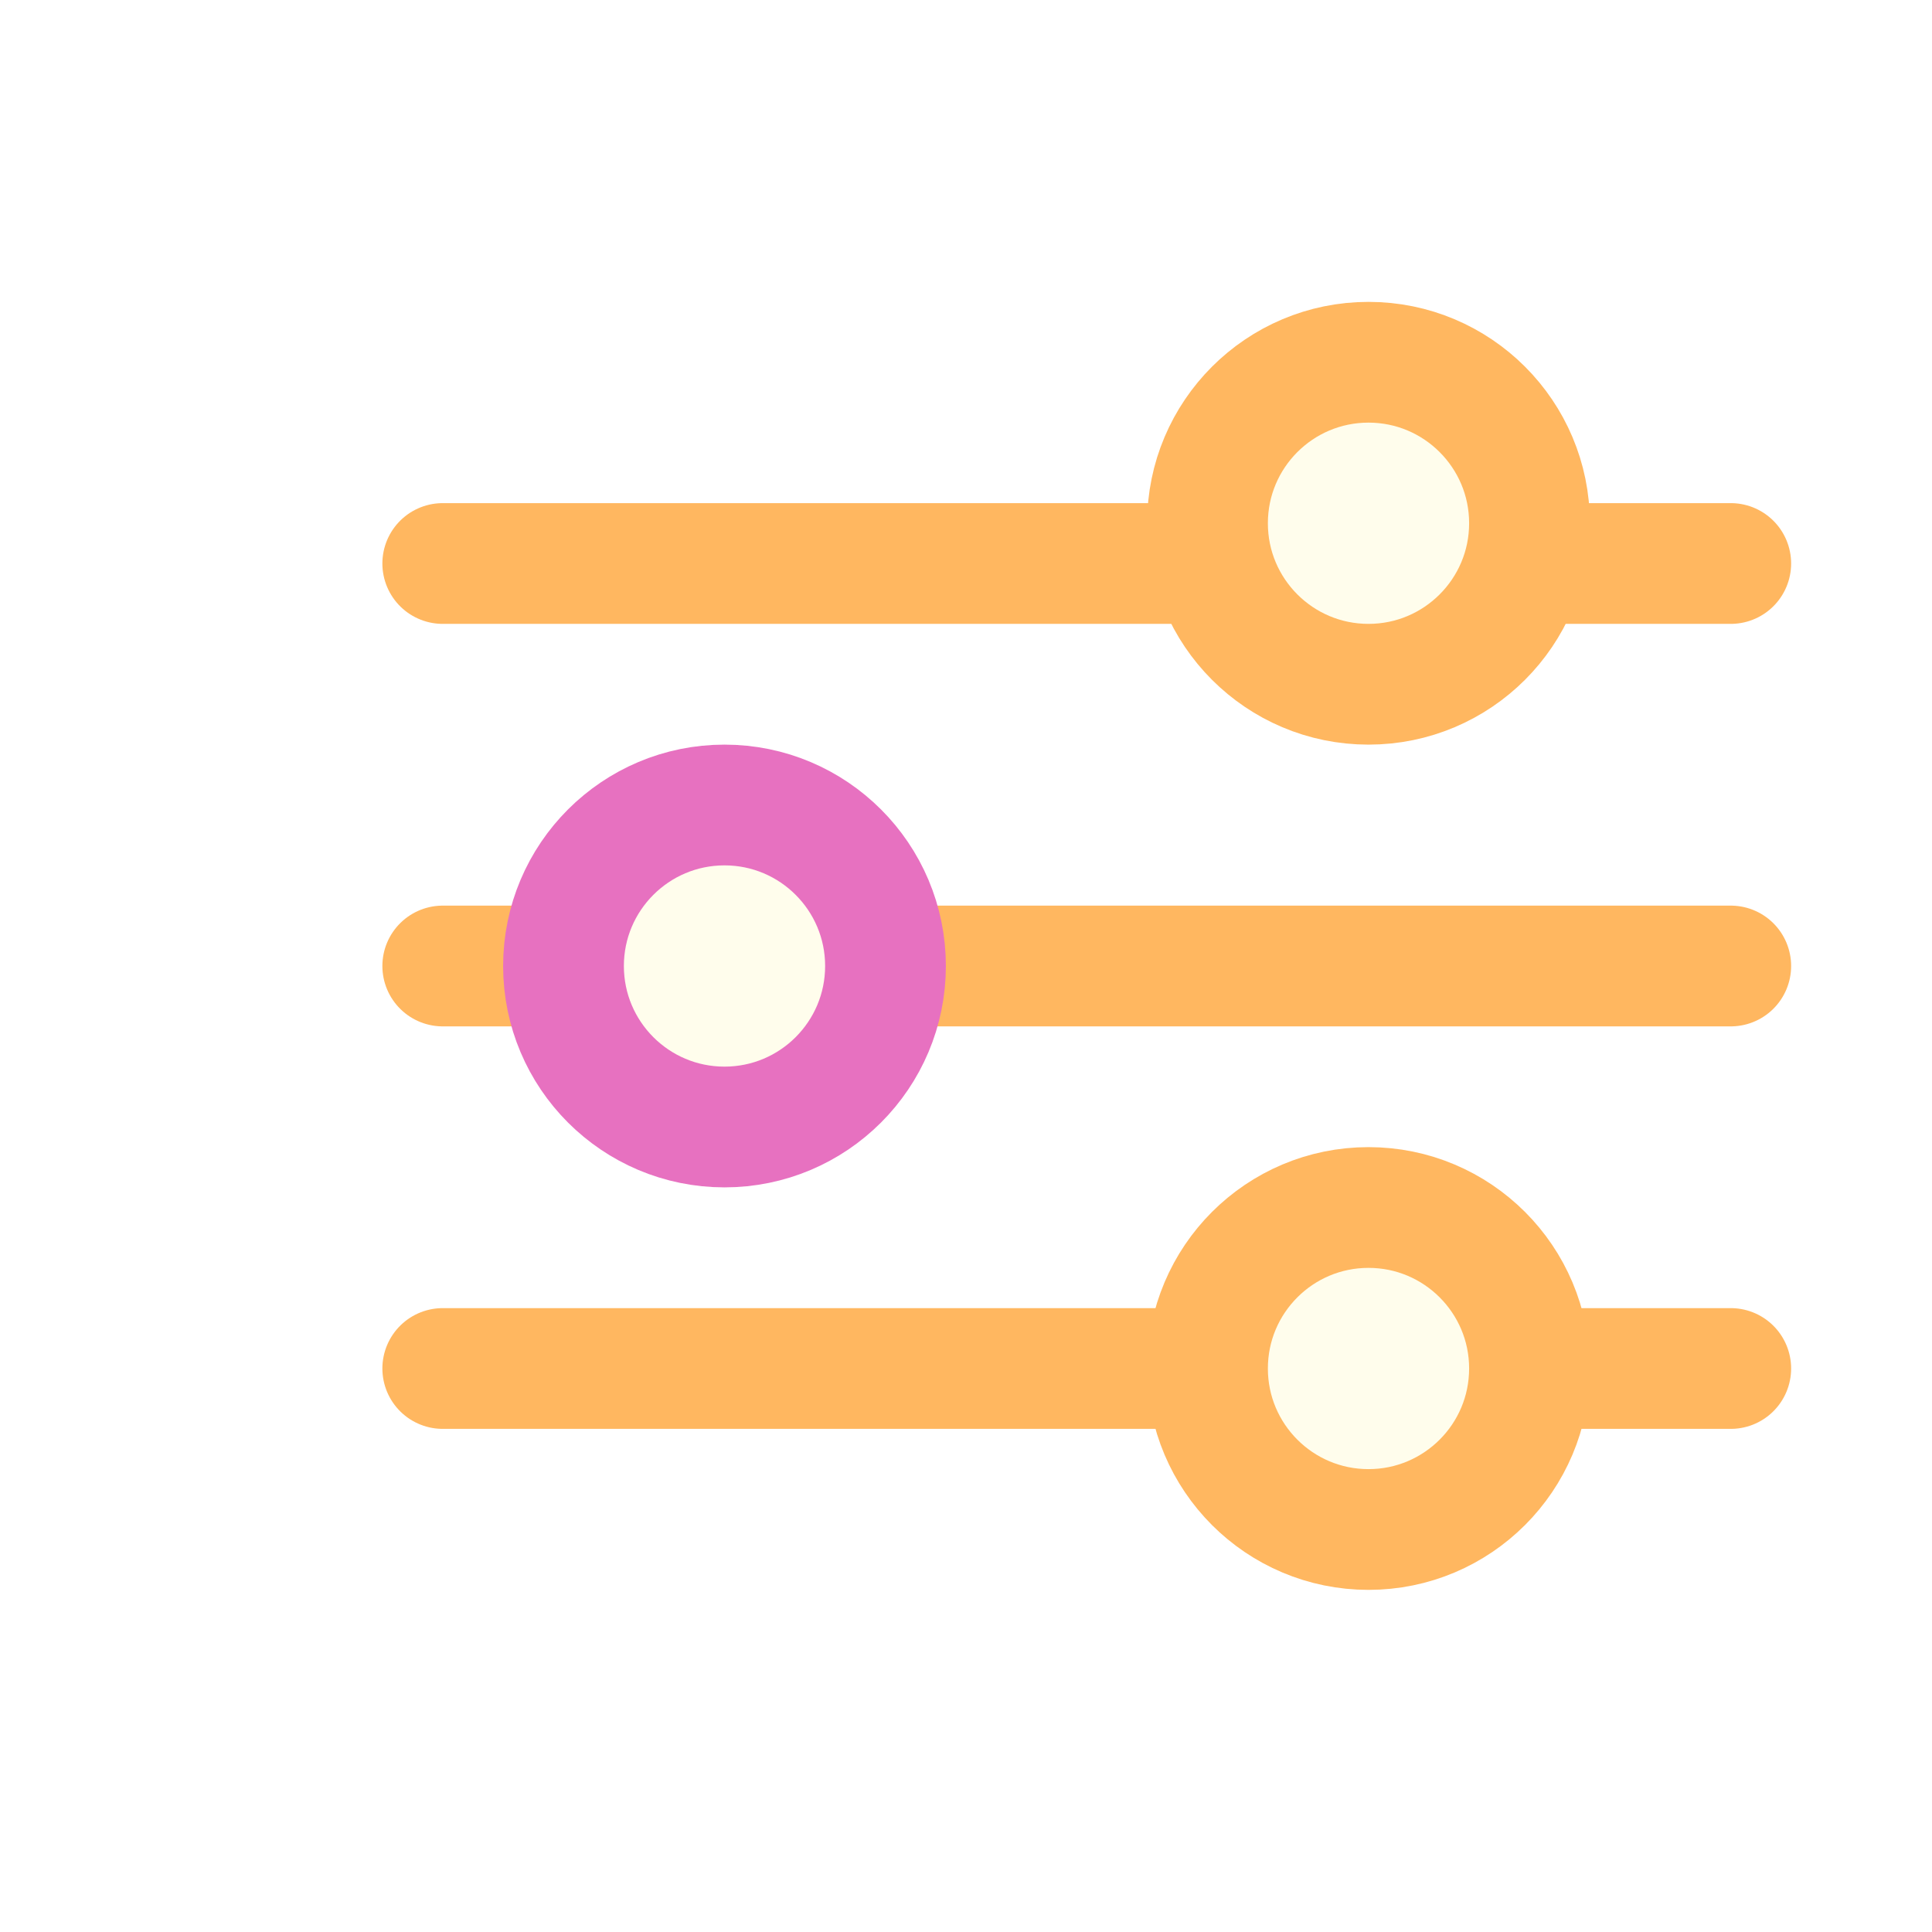
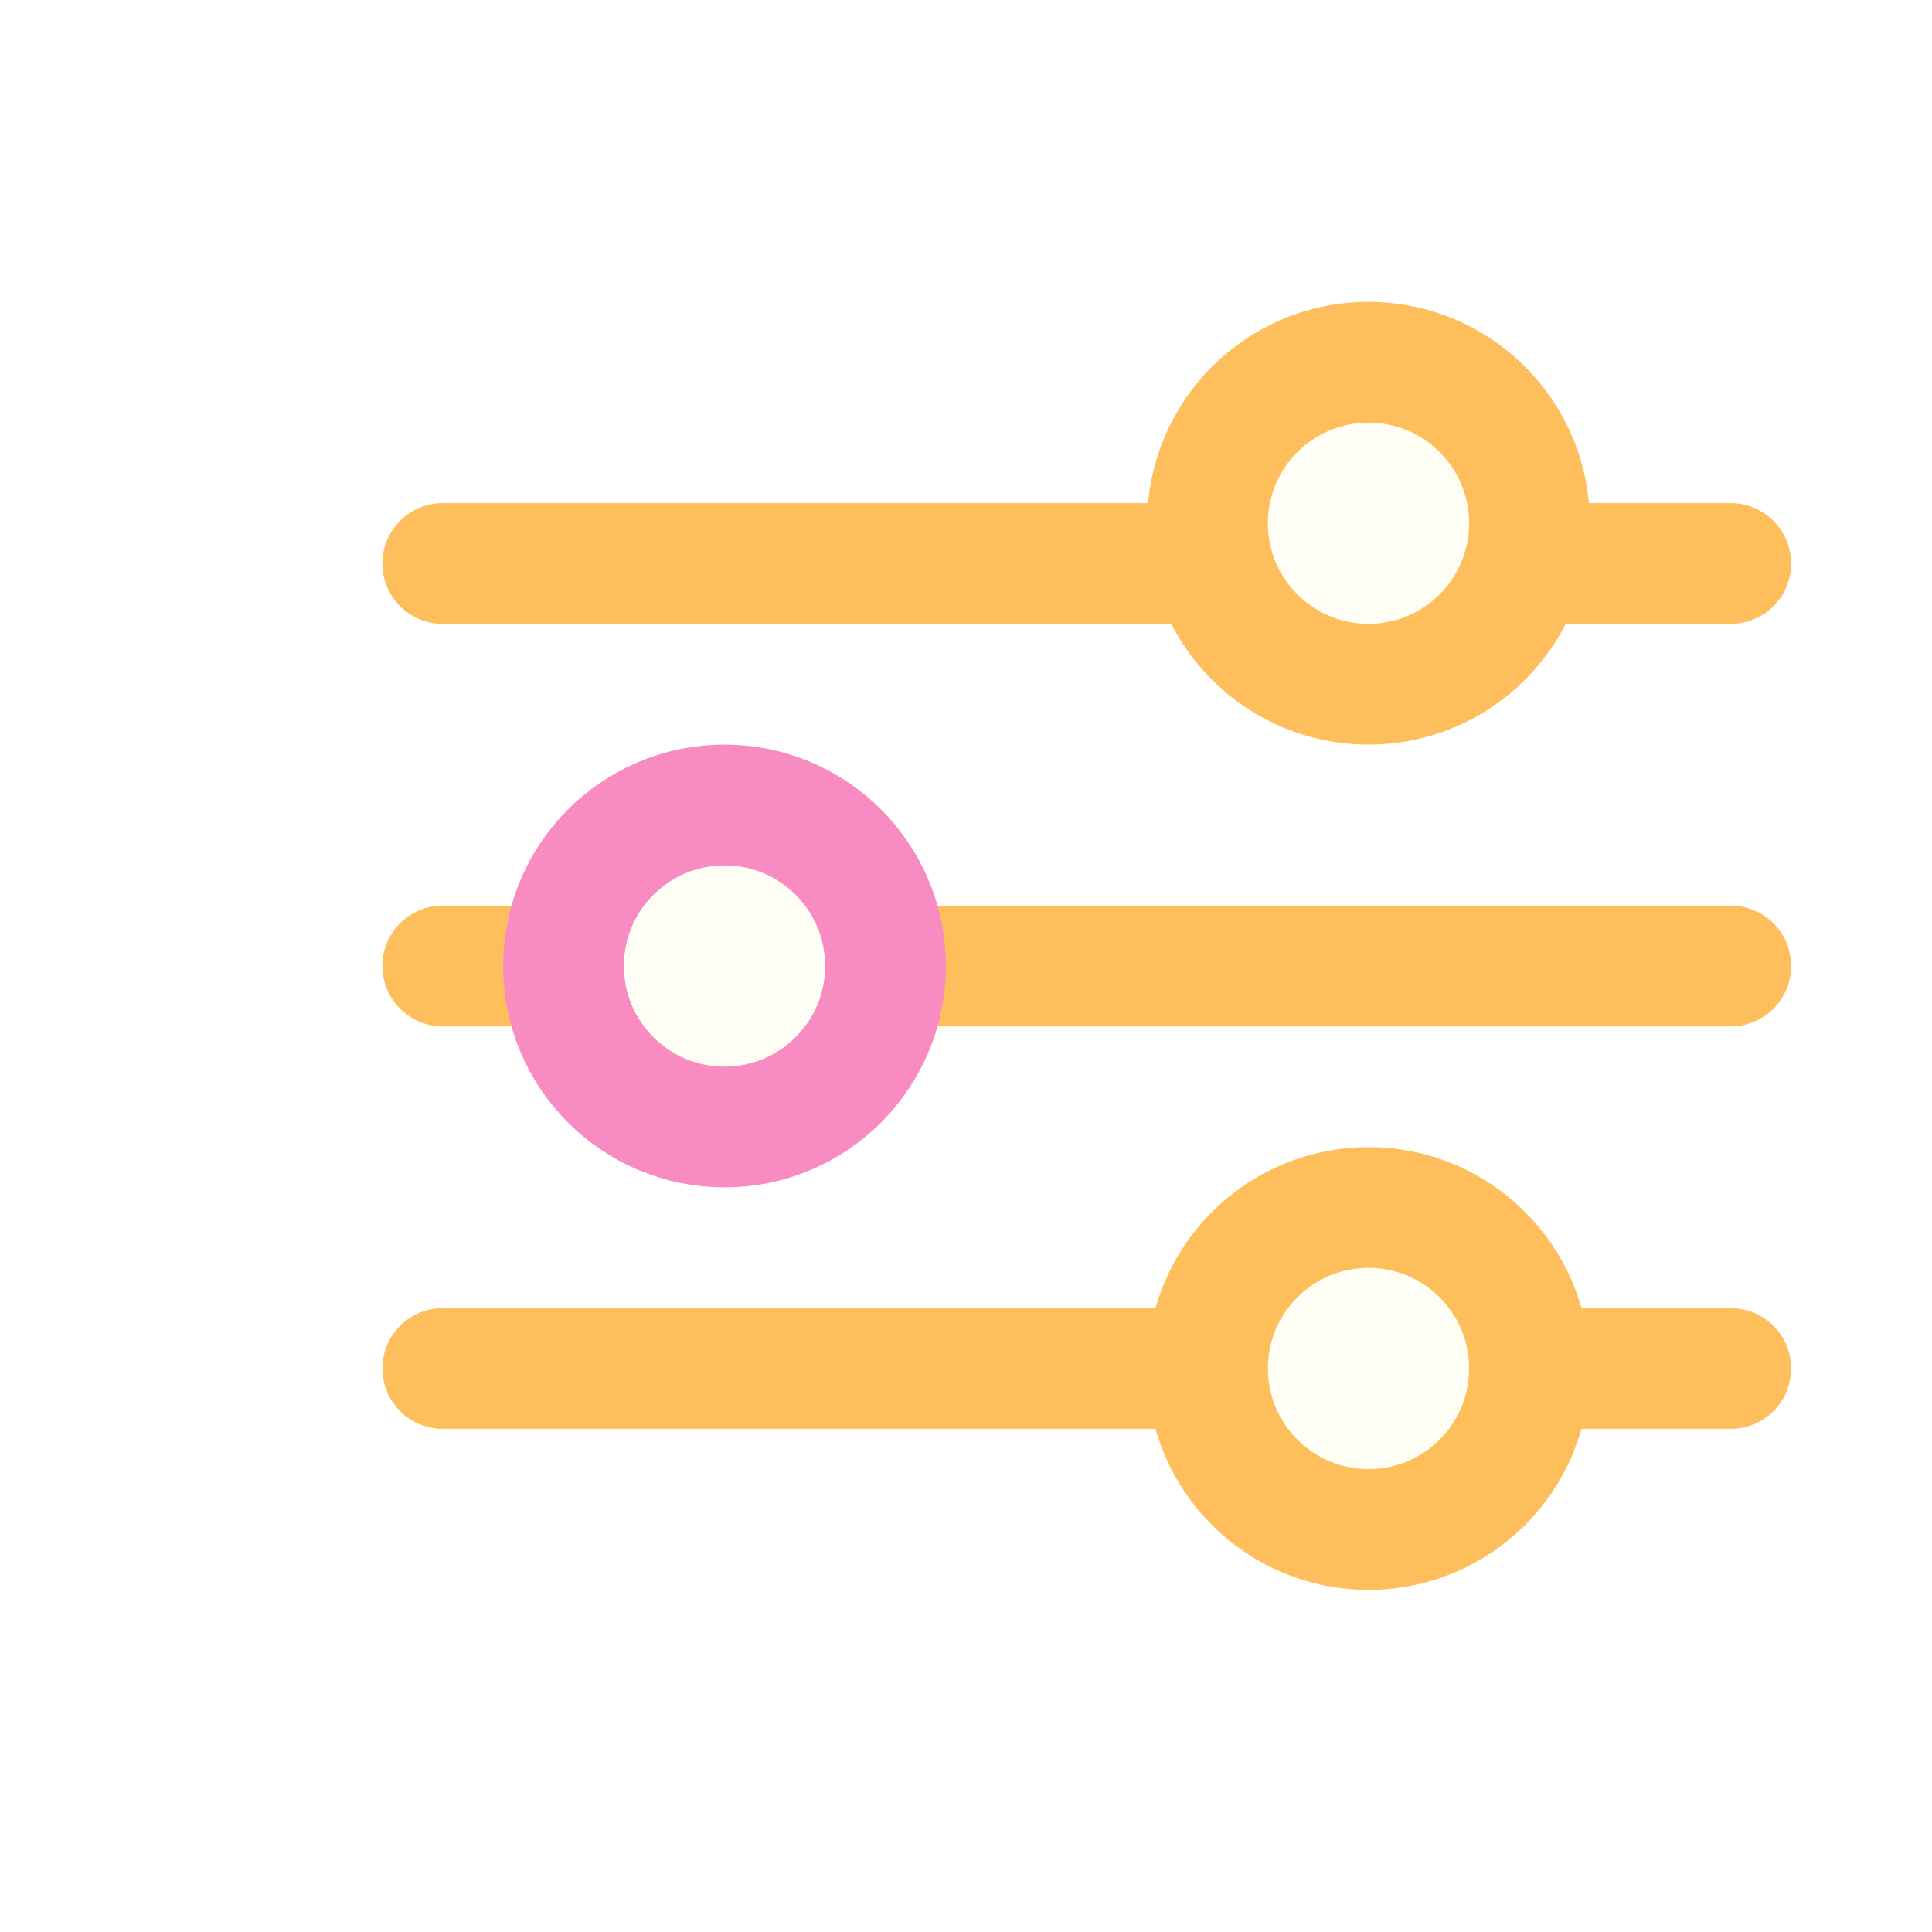
<svg xmlns="http://www.w3.org/2000/svg" width="48" height="48" viewBox="0 0 48 48" fill="none">
  <g transform="translate(-296 -40)">
-     <path d="M307 54H339M307 64H339M307 74H339" stroke-width="3" stroke-linecap="round" stroke-linejoin="round" stroke="#FFB760" />
-     <path d="M330 57C332.209 57 334 55.209 334 53C334 50.791 332.209 49 330 49C327.791 49 326 50.791 326 53C326 55.209 327.791 57 330 57Z" fill="#FFFDEC" stroke-width="3" stroke-linecap="round" stroke-linejoin="round" stroke="#FFB760" />
-     <path d="M314 68C316.209 68 318 66.209 318 64C318 61.791 316.209 60 314 60C311.791 60 310 61.791 310 64C310 66.209 311.791 68 314 68Z" fill="#FFFDEC" stroke-width="3" stroke-linecap="round" stroke-linejoin="round" stroke="#E771C0" />
-     <path d="M330 78C332.209 78 334 76.209 334 74C334 71.791 332.209 70 330 70C327.791 70 326 71.791 326 74C326 76.209 327.791 78 330 78Z" fill="#FFFDEC" stroke-width="3" stroke-linecap="round" stroke-linejoin="round" stroke="#FFB760" />
+     <path d="M307 54H339M307 64H339M307 74H339" stroke-width="3" stroke-linecap="round" stroke-linejoin="round" stroke="#FFBE5C" />
+     <path d="M330 57C332.209 57 334 55.209 334 53C334 50.791 332.209 49 330 49C327.791 49 326 50.791 326 53C326 55.209 327.791 57 330 57Z" fill="#FFFEF5" stroke-width="3" stroke-linecap="round" stroke-linejoin="round" stroke="#FFBE5C" />
+     <path d="M314 68C316.209 68 318 66.209 318 64C318 61.791 316.209 60 314 60C311.791 60 310 61.791 310 64C310 66.209 311.791 68 314 68Z" fill="#FFFEF5" stroke-width="3" stroke-linecap="round" stroke-linejoin="round" stroke="#F78BC2" />
+     <path d="M330 78C332.209 78 334 76.209 334 74C334 71.791 332.209 70 330 70C327.791 70 326 71.791 326 74C326 76.209 327.791 78 330 78Z" fill="#FFFEF5" stroke-width="3" stroke-linecap="round" stroke-linejoin="round" stroke="#FFBE5C" />
  </g>
</svg>
